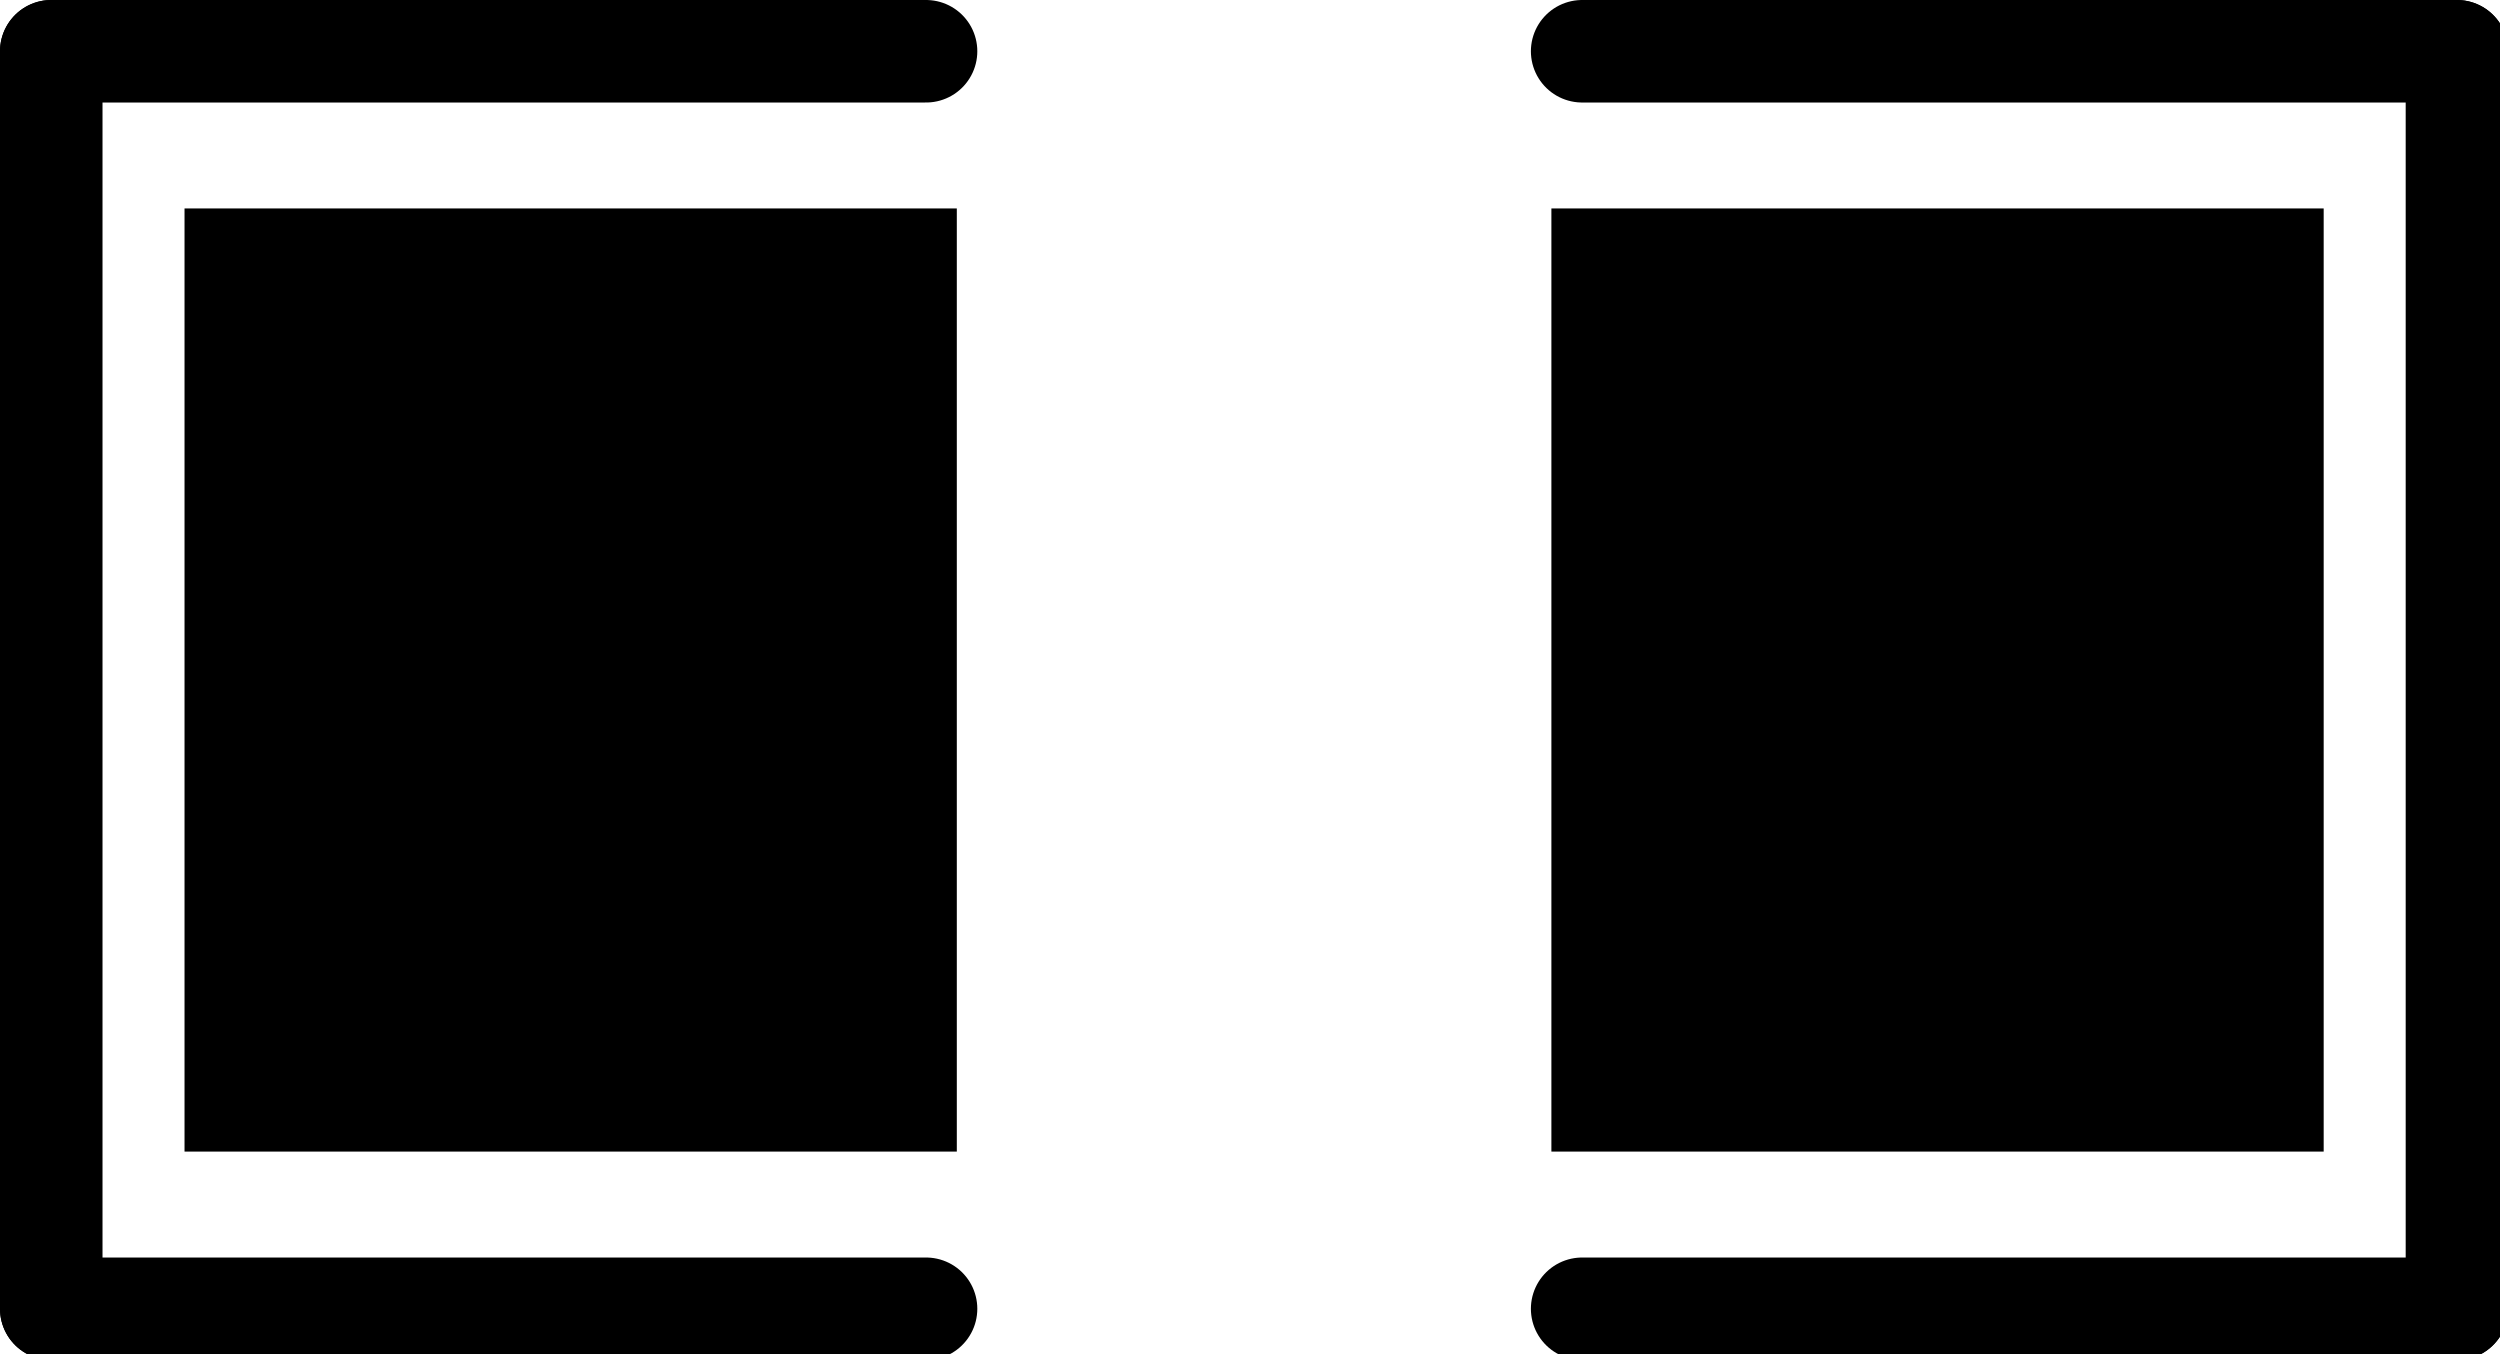
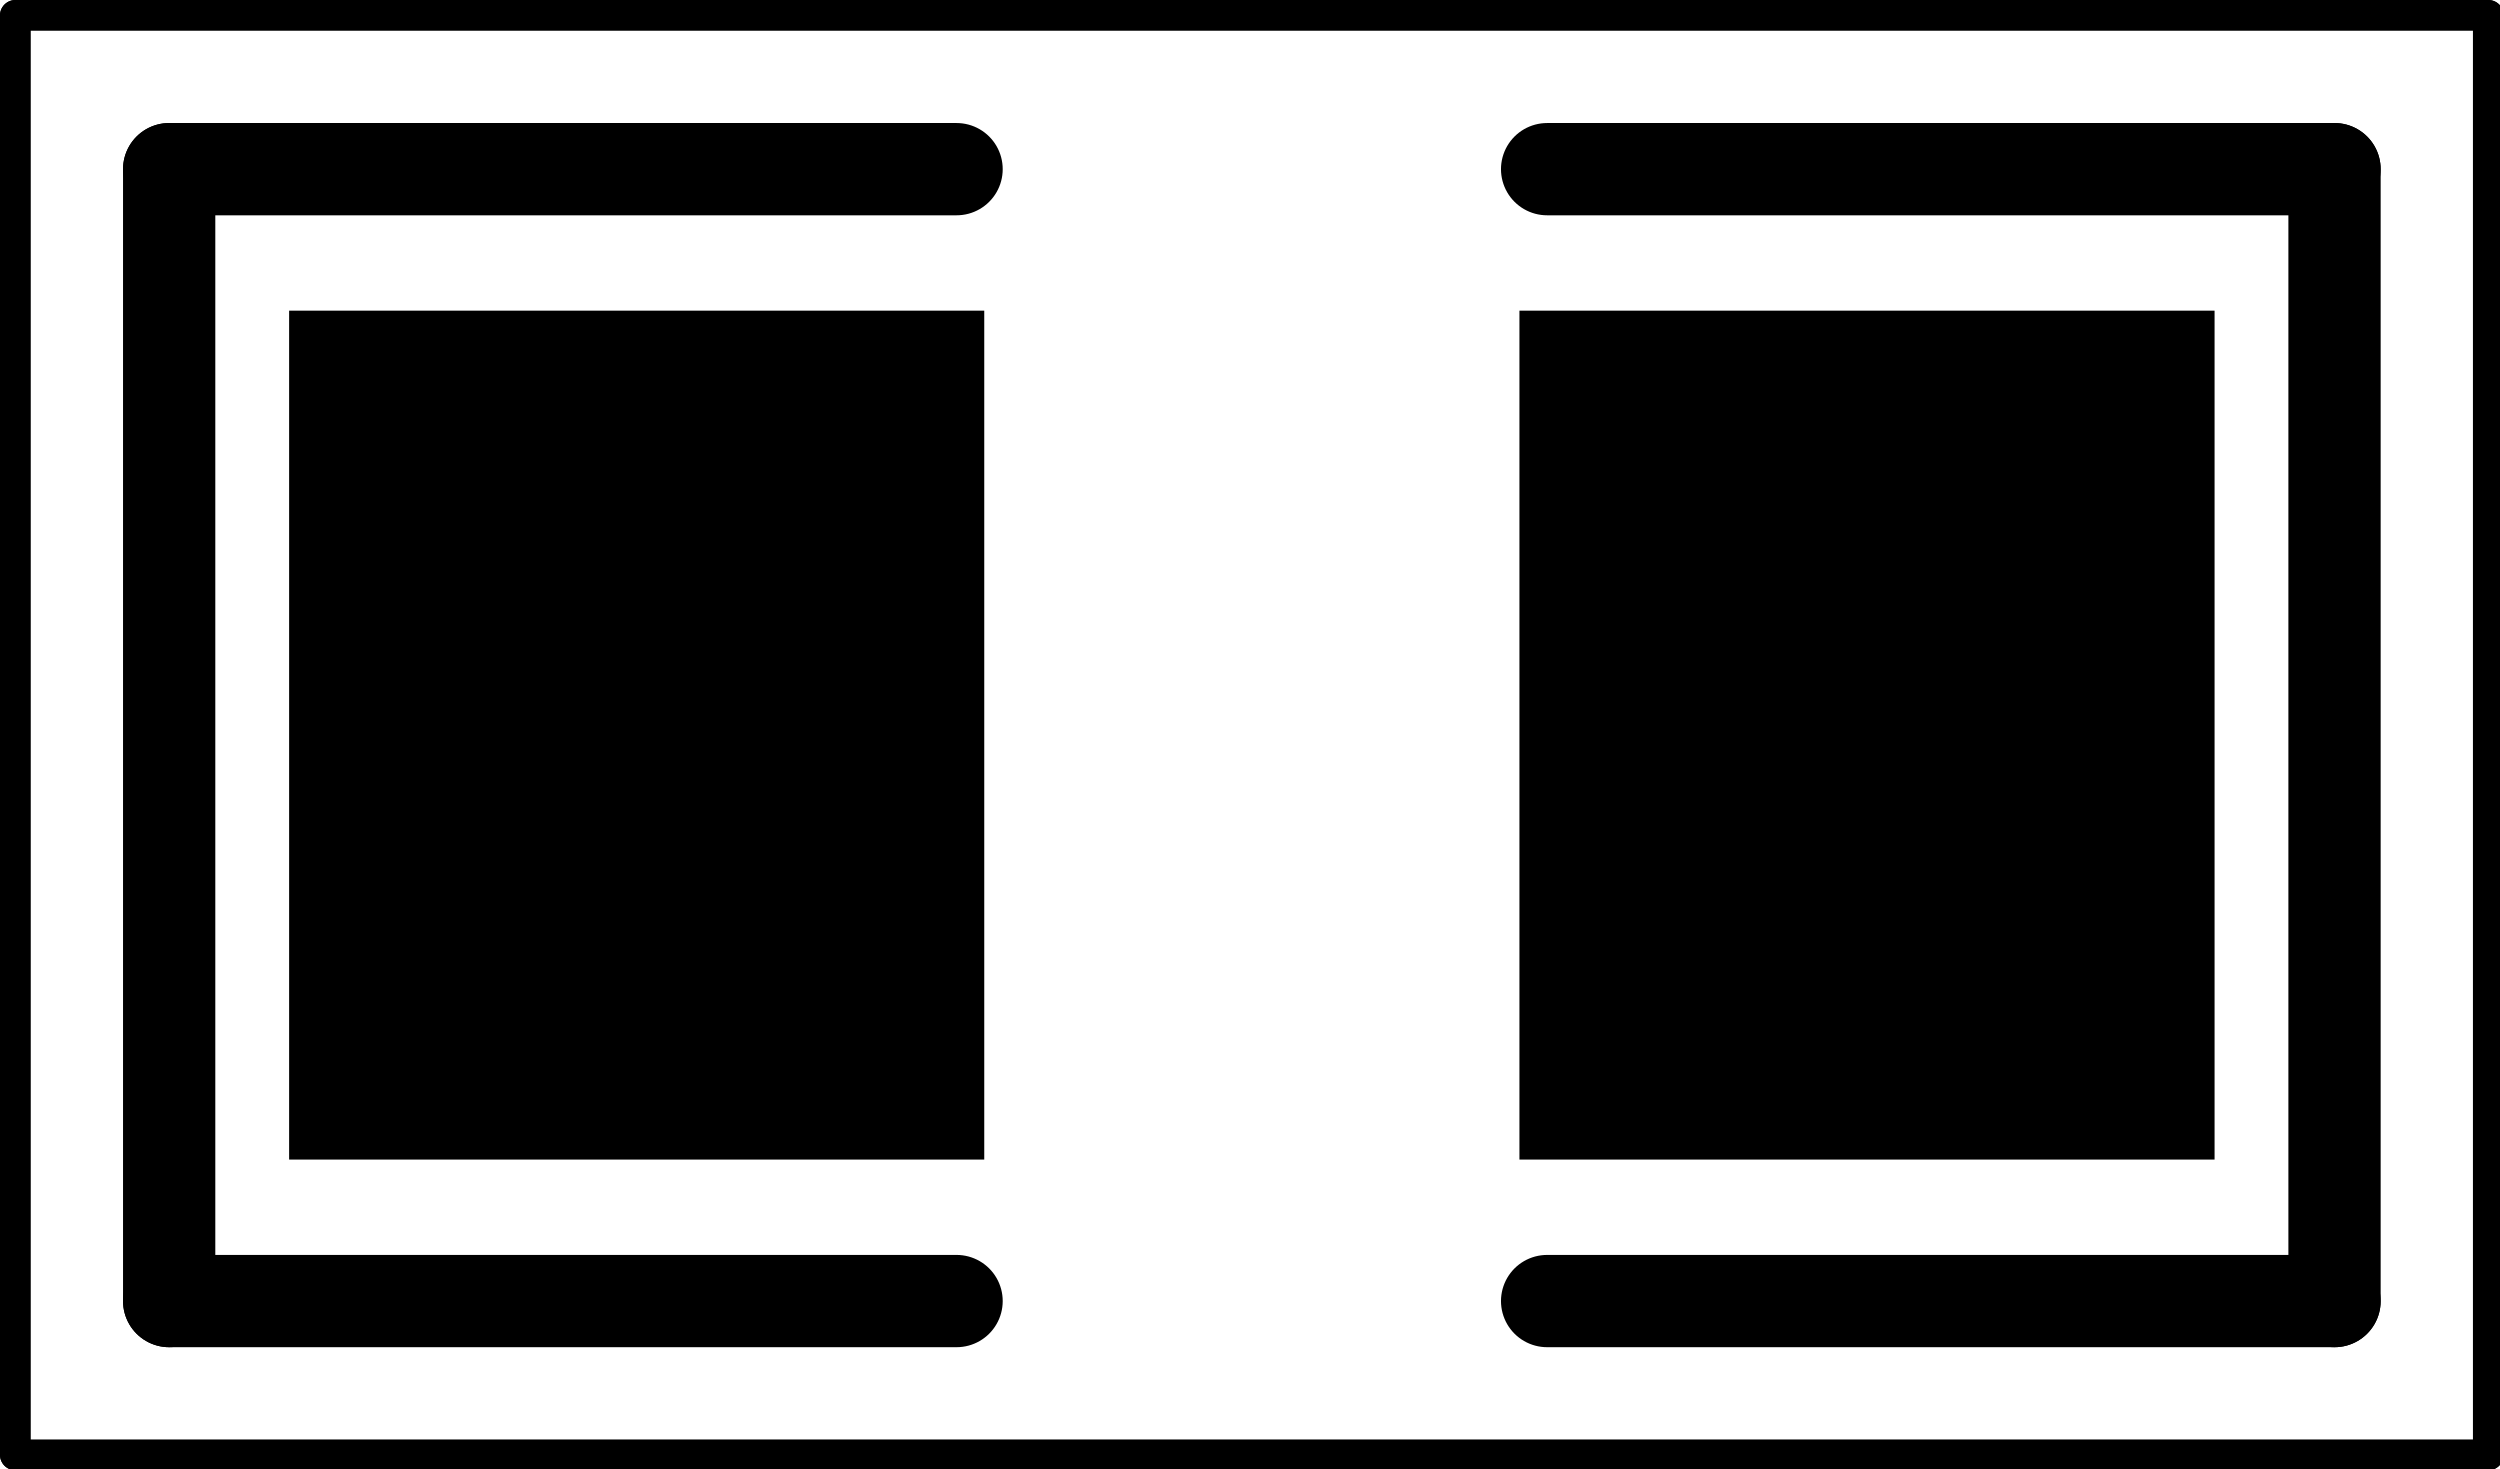
- <svg xmlns="http://www.w3.org/2000/svg" viewBox="0 0 3.658 1.981" width="100%" height="100%" preserveAspectRatio="xMidYMid meet">
+ <svg xmlns="http://www.w3.org/2000/svg" viewBox="0 0 4.064 2.388" width="100%" height="100%" preserveAspectRatio="xMidYMid meet">
  <g style="fill:#000000; fill-opacity:1;stroke:#000000; stroke-opacity:1; stroke-linecap:round; stroke-linejoin:round;" transform="translate(0 0) scale(1 1)">
-     <path style="fill:#000000; fill-opacity:1; stroke:none;fill-rule:evenodd;" d="M 2.27,1.685 2.27,0.305 3.4,0.305 3.4,1.685 Z" />
-     <path style="fill:#000000; fill-opacity:1; stroke:none;fill-rule:evenodd;" d="M 0.27,1.685 0.27,0.305 1.4,0.305 1.4,1.685 Z" />
+     <path style="fill:#000000; fill-opacity:1; stroke:none;fill-rule:evenodd;" d="M 2.47,1.885 2.47,0.505 3.6,0.505 3.6,1.885 Z" />
+     <path style="fill:#000000; fill-opacity:1; stroke:none;fill-rule:evenodd;" d="M 0.47,1.885 0.47,0.505 1.6,0.505 1.6,1.885 Z" />
  </g>
  <g style="fill:none; stroke:#000000; stroke-width:0.15; stroke-opacity:1; stroke-linecap:round; stroke-linejoin:round;">
-     <path d="M2.315 1.915 L3.595 1.915 " />
-     <path d="M3.595 1.915 L3.595 0.075 " />
-     <path d="M3.595 0.075 L2.315 0.075 " />
-     <path d="M1.355 1.915 L0.075 1.915 " />
-     <path d="M0.075 1.915 L0.075 0.075 " />
-     <path d="M0.075 0.075 L1.355 0.075 " />
+     <path d="M2.515 2.115 L3.795 2.115 " />
+     <path d="M3.795 2.115 L3.795 0.275 " />
+     <path d="M3.795 0.275 L2.515 0.275 " />
+     <path d="M1.555 2.115 L0.275 2.115 " />
+     <path d="M0.275 2.115 L0.275 0.275 " />
+     <path d="M0.275 0.275 L1.555 0.275 " />
+   </g>
+   <g style="fill:none; stroke:#000000; stroke-width:0.05; stroke-opacity:1; stroke-linecap:round; stroke-linejoin:round;">
+     <path d="M0.025 0.025 L4.045 0.025 " />
+     <path d="M4.045 0.025 L4.045 2.365 " />
+     <path d="M4.045 2.365 L0.025 2.365 " />
+     <path d="M0.025 2.365 L0.025 0.025 " />
  </g>
</svg>
